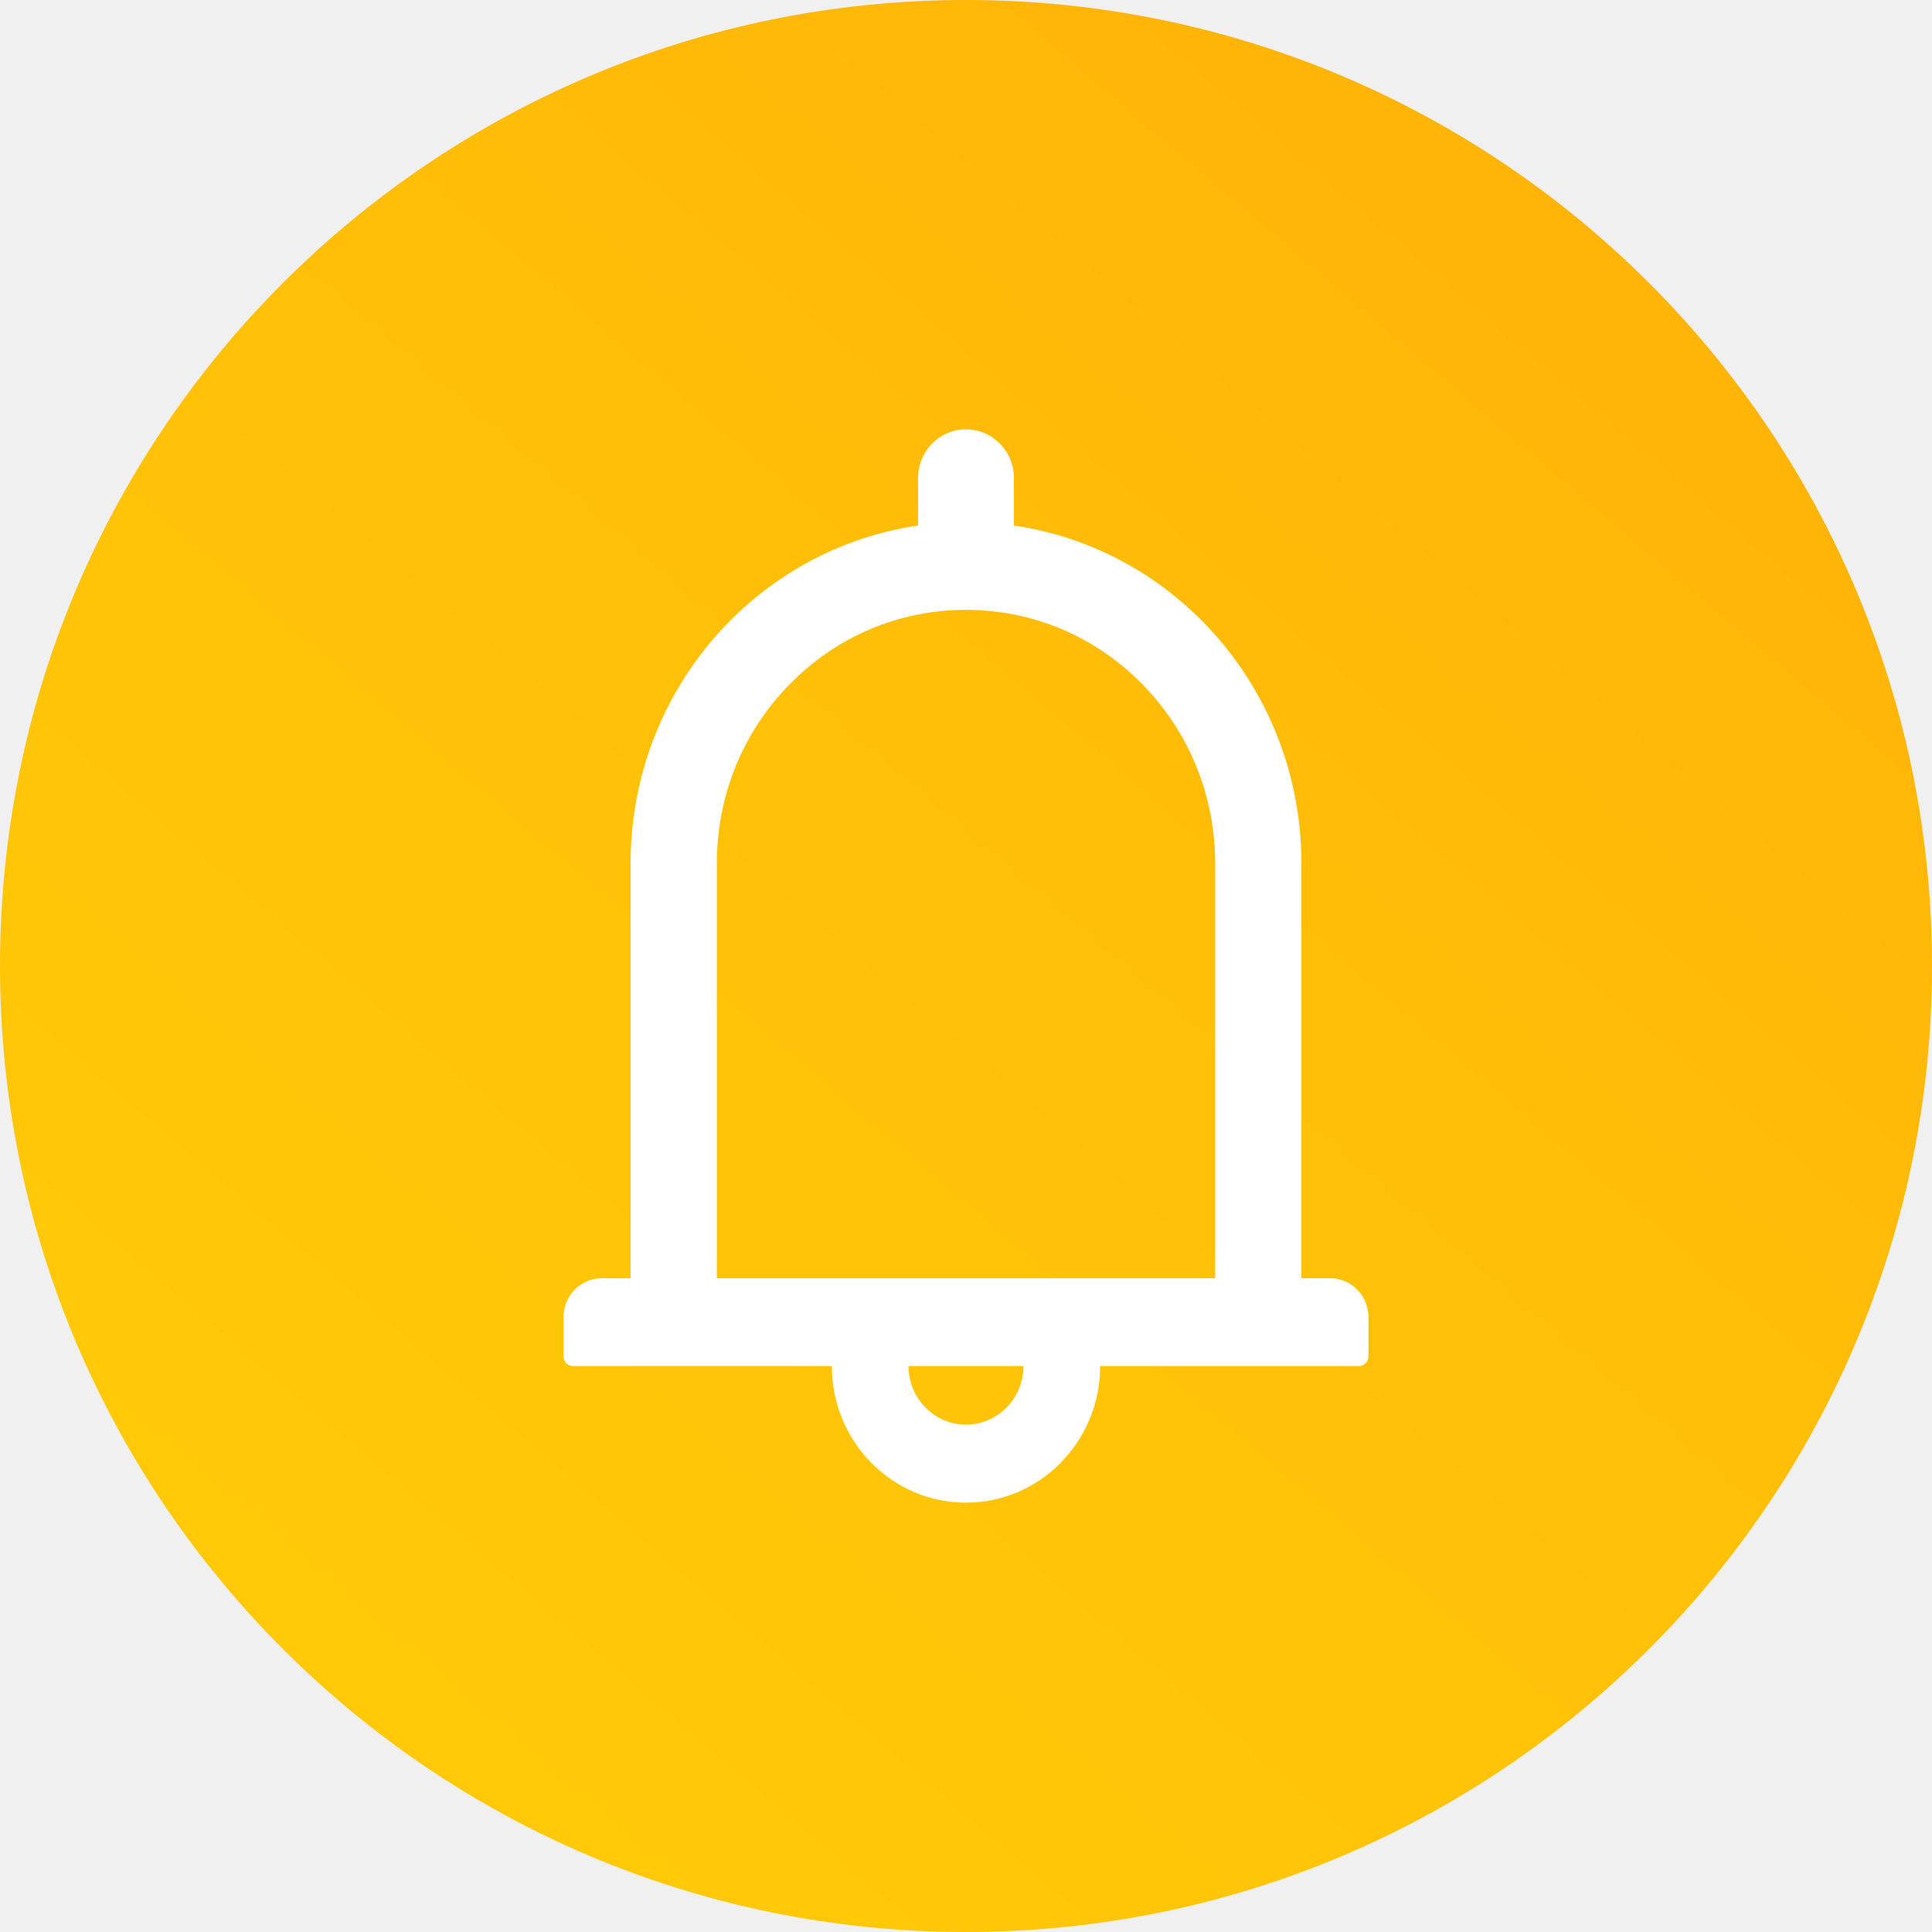
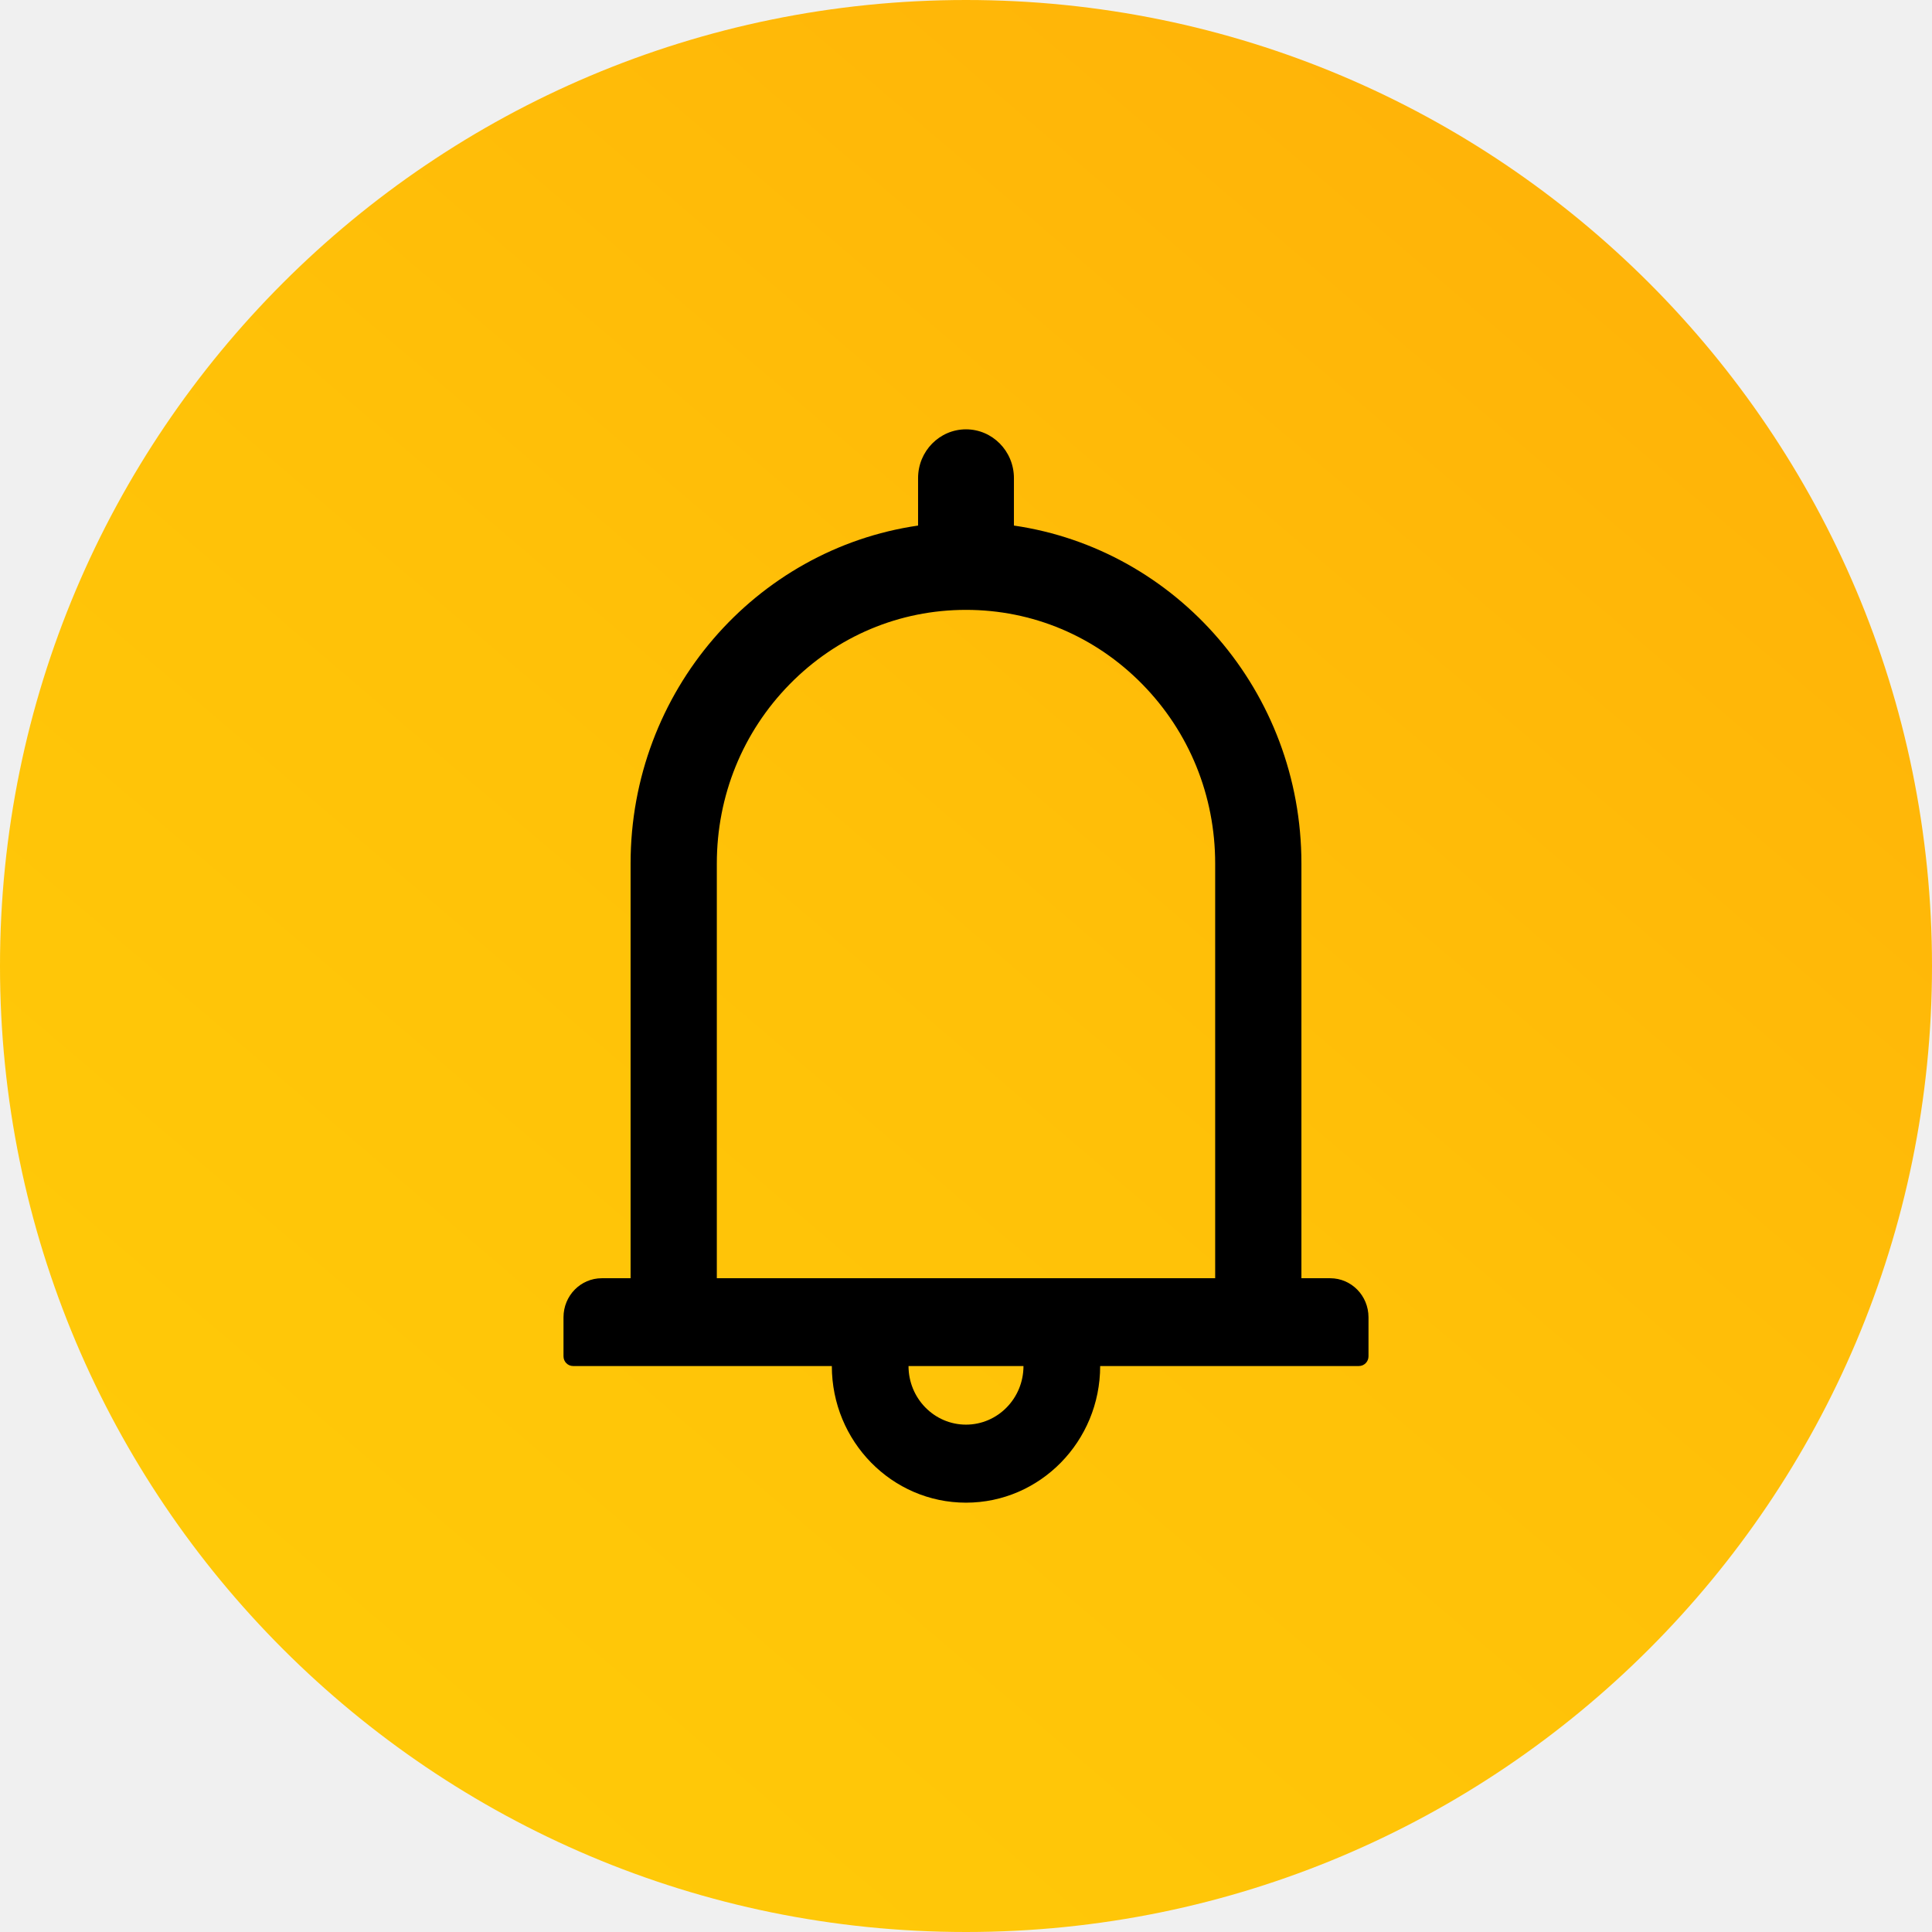
<svg xmlns="http://www.w3.org/2000/svg" width="36" height="36" viewBox="0 0 36 36" fill="none">
  <rect width="36" height="36" rx="18" fill="url(#paint0_linear_158_9935)" />
-   <path d="M24.786 23.818H24.25V16.091C24.25 12.884 21.922 10.234 18.893 9.793V8.909C18.893 8.407 18.493 8 18 8C17.507 8 17.107 8.407 17.107 8.909V9.793C14.078 10.234 11.75 12.884 11.75 16.091V23.818H11.214C10.819 23.818 10.5 24.143 10.5 24.546V25.273C10.5 25.373 10.58 25.454 10.679 25.454H15.5C15.5 26.859 16.62 28 18 28C19.38 28 20.5 26.859 20.5 25.454H25.321C25.42 25.454 25.5 25.373 25.5 25.273V24.546C25.5 24.143 25.181 23.818 24.786 23.818ZM18 26.546C17.409 26.546 16.929 26.057 16.929 25.454H19.071C19.071 26.057 18.591 26.546 18 26.546ZM13.357 23.818V16.091C13.357 14.827 13.839 13.641 14.716 12.748C15.594 11.854 16.759 11.364 18 11.364C19.241 11.364 20.406 11.854 21.284 12.748C22.161 13.641 22.643 14.827 22.643 16.091V23.818H13.357Z" fill="#FFFFFF" />
+   <path d="M24.786 23.818H24.25V16.091C24.25 12.884 21.922 10.234 18.893 9.793V8.909C18.893 8.407 18.493 8 18 8C17.507 8 17.107 8.407 17.107 8.909V9.793C14.078 10.234 11.75 12.884 11.75 16.091V23.818H11.214C10.819 23.818 10.5 24.143 10.5 24.546V25.273C10.5 25.373 10.58 25.454 10.679 25.454H15.5C15.5 26.859 16.62 28 18 28C19.38 28 20.5 26.859 20.5 25.454H25.321C25.42 25.454 25.5 25.373 25.5 25.273V24.546C25.5 24.143 25.181 23.818 24.786 23.818ZM18 26.546C17.409 26.546 16.929 26.057 16.929 25.454H19.071C19.071 26.057 18.591 26.546 18 26.546ZM13.357 23.818V16.091C13.357 14.827 13.839 13.641 14.716 12.748C15.594 11.854 16.759 11.364 18 11.364C19.241 11.364 20.406 11.854 21.284 12.748C22.161 13.641 22.643 14.827 22.643 16.091V23.818H13.357Z" fill="#000000" />
  <defs>
    <linearGradient id="paint0_linear_158_9935" x1="31.875" y1="1.5" x2="3.75" y2="34.5" gradientUnits="userSpaceOnUse">
      <stop stop-color="#FFB108" />
      <stop offset="0.5" stop-color="#FFC108" />
      <stop offset="1" stop-color="#FFCB08" />
    </linearGradient>
  </defs>
</svg>
